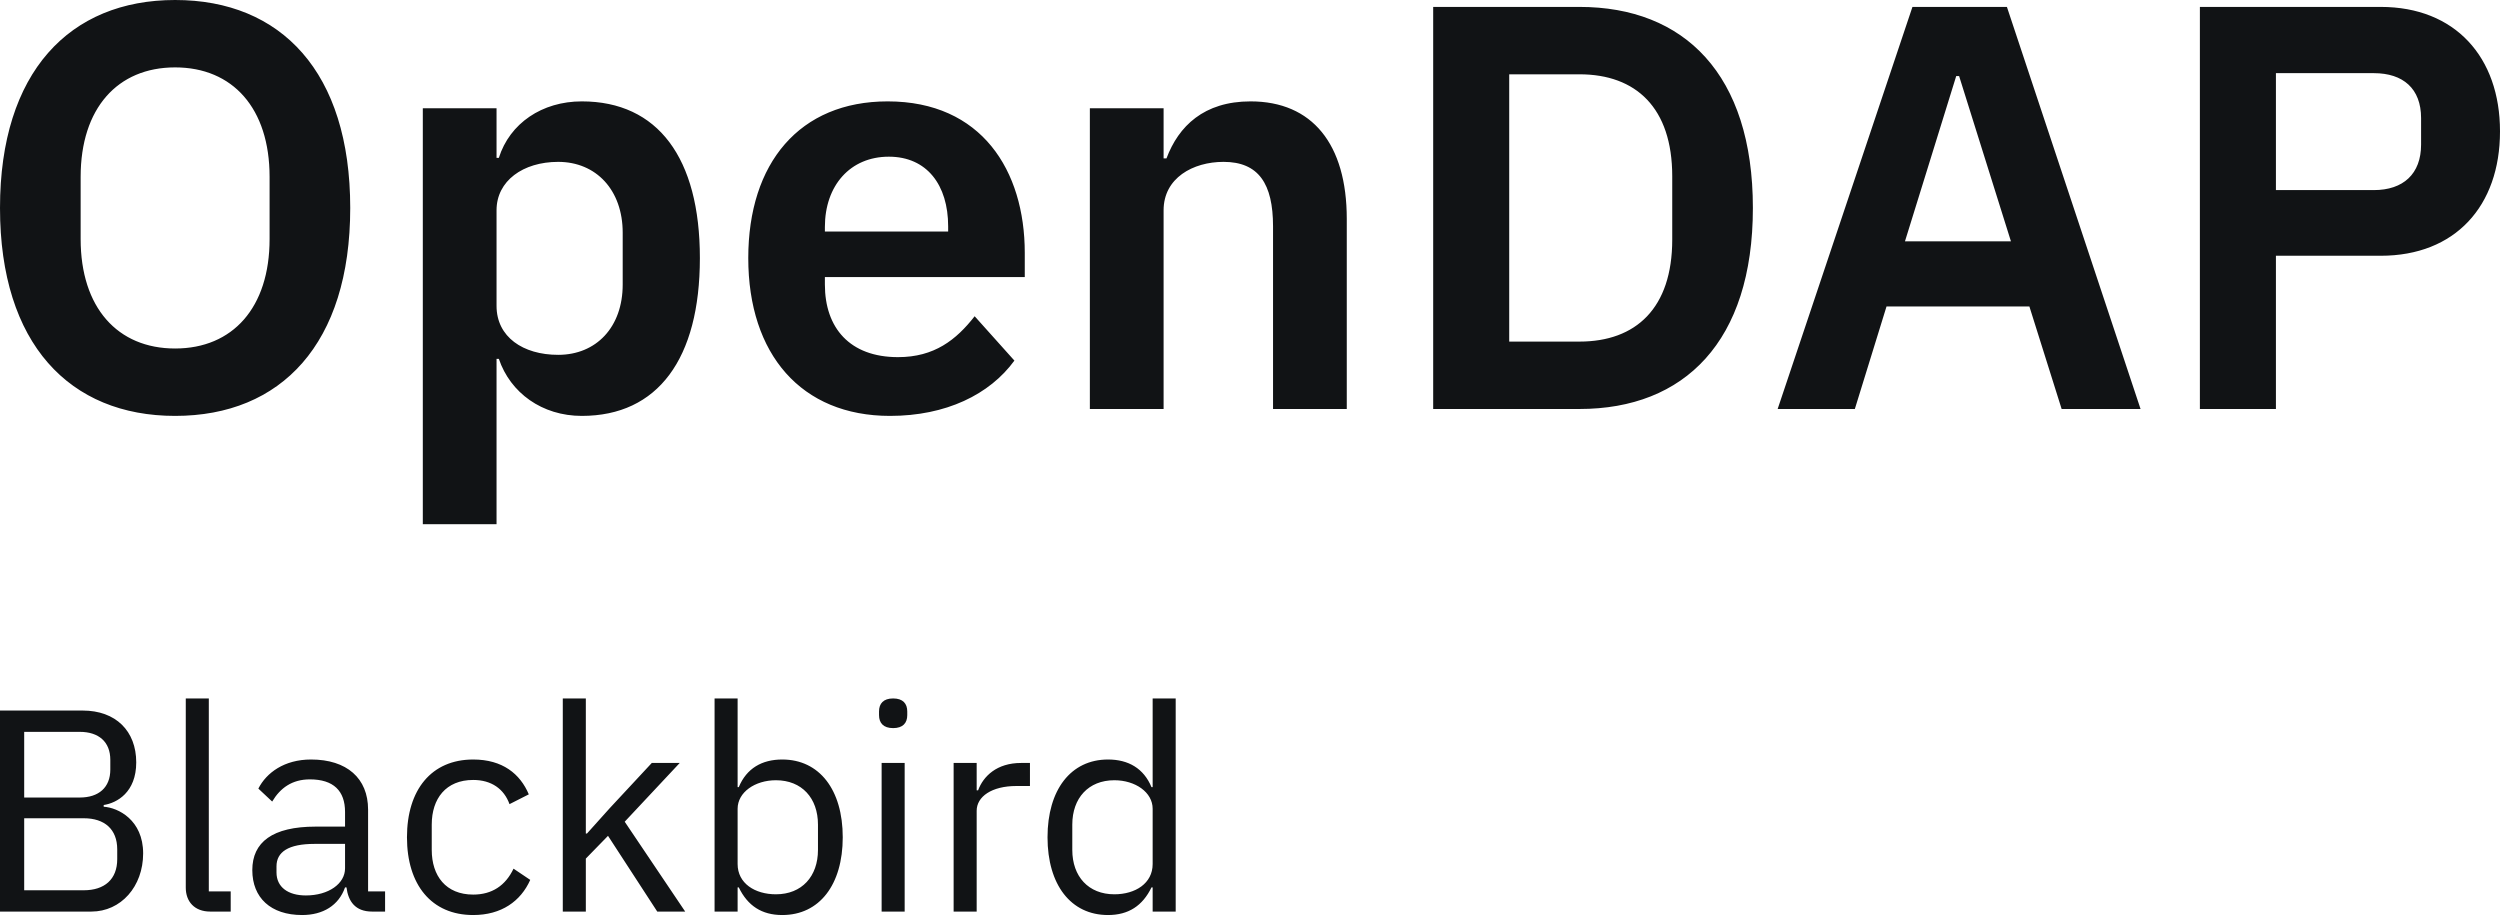
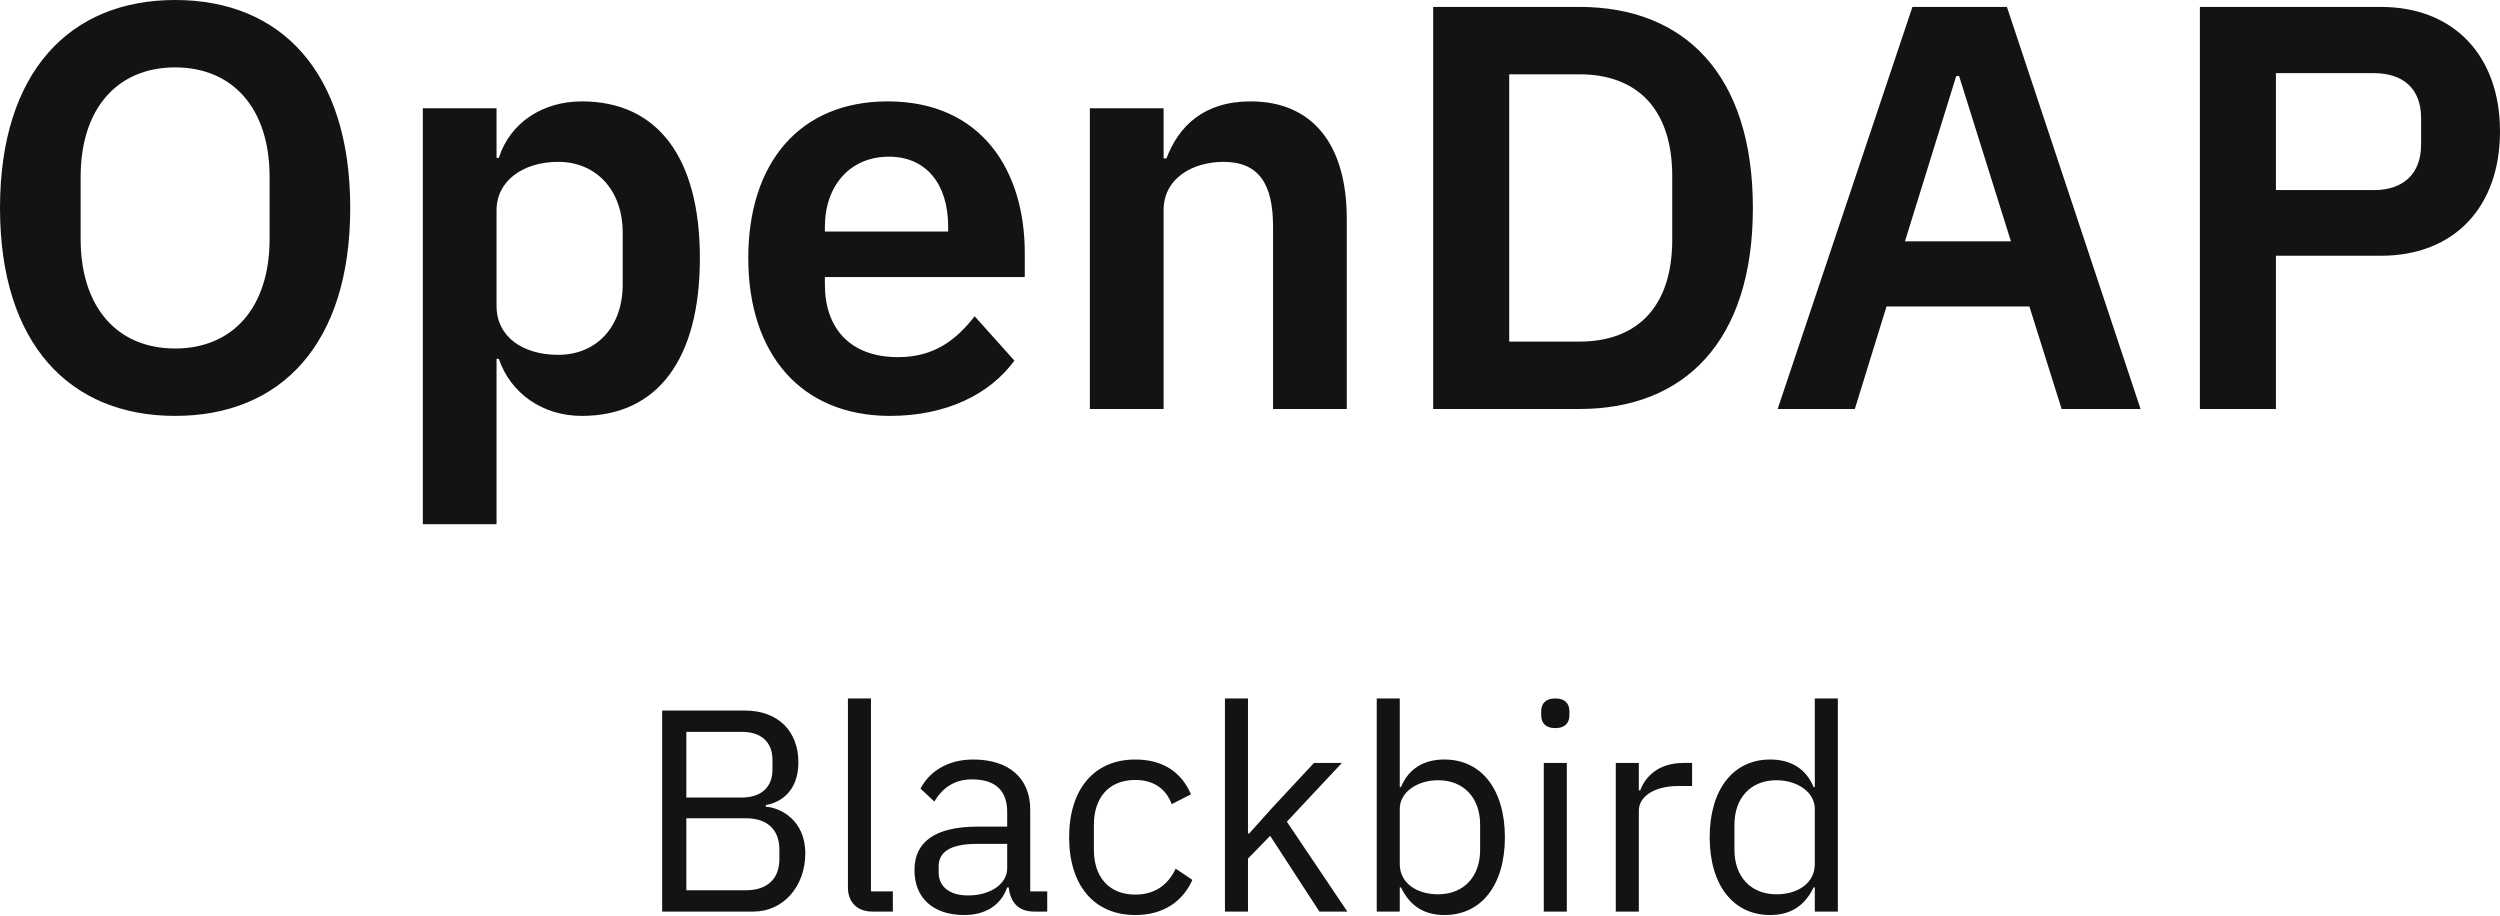
<svg xmlns="http://www.w3.org/2000/svg" viewBox="0 0 870.487 318.61" role="img">
-   <path fill="#111315" d="M60.974 144.814C97.88 144.814 121.948 119.742 121.948 72.407C121.948 25.072 97.88 0 60.974 0C24.269 0 0 25.072 0 72.407C0 119.742 24.269 144.814 60.974 144.814ZM60.974 121.347C40.917 121.347 28.08 107.106 28.08 83.238V61.576C28.08 37.708 40.917 23.467 60.974 23.467C81.032 23.467 93.868 37.708 93.868 61.576V83.238C93.868 107.106 81.032 121.347 60.974 121.347ZM147.221 182.521H172.894V124.957H173.696C177.708 136.791 188.739 144.814 202.579 144.814C229.054 144.814 243.696 124.957 243.696 89.857C243.696 54.957 229.054 35.301 202.579 35.301C188.739 35.301 177.507 42.923 173.696 54.957H172.894V37.708H147.221ZM194.355 123.553C182.12 123.553 172.894 117.335 172.894 106.504V73.209C172.894 62.98 182.12 56.361 194.355 56.361C207.593 56.361 216.819 66.189 216.819 81.032V99.083C216.819 113.926 207.593 123.553 194.355 123.553ZM309.885 144.814C329.341 144.814 344.585 137.393 353.209 125.559L339.37 110.115C332.951 118.338 325.33 124.355 312.693 124.355C295.845 124.355 287.221 114.126 287.221 99.083V96.476H356.819V88.052C356.819 59.37 341.777 35.301 309.083 35.301C278.395 35.301 260.544 56.762 260.544 89.857C260.544 123.352 278.997 144.814 309.885 144.814ZM309.484 54.556C322.722 54.556 330.143 64.384 330.143 78.825V80.63H287.221V79.026C287.221 64.585 296.046 54.556 309.484 54.556ZM405.158 142.407V73.209C405.158 61.977 415.387 56.361 426.017 56.361C438.252 56.361 443.266 63.983 443.266 78.825V142.407H468.94V76.218C468.94 50.143 456.905 35.301 435.444 35.301C419.198 35.301 410.372 43.926 406.16 55.158H405.158V37.708H379.484V142.407ZM499.026 142.407H549.971C586.476 142.407 610.344 118.94 610.344 72.407C610.344 25.874 586.476 2.407 549.971 2.407H499.026ZM525.501 118.94V25.874H549.971C569.628 25.874 582.264 37.507 582.264 61.375V83.438C582.264 107.307 569.628 118.94 549.971 118.94ZM745.33 142.407 698.797 2.407H665.903L618.968 142.407H645.845L656.877 106.705H706.619L717.851 142.407ZM700.201 84.04H663.295L681.146 26.476H682.149ZM792.464 142.407V89.054H828.968C854.842 89.054 870.487 71.805 870.487 45.731C870.487 19.857 854.842 2.407 828.968 2.407H765.989V142.407ZM792.464 25.473H826.562C836.791 25.473 843.009 30.888 843.009 41.117V50.344C843.009 60.573 836.791 66.189 826.562 66.189H792.464ZM0 317.407H31.791C42.12 317.407 49.842 308.682 49.842 297.149C49.842 285.516 41.117 281.203 36.103 280.903V280.301C40.716 279.599 47.436 275.888 47.436 265.458C47.436 254.527 40.315 247.407 28.782 247.407H0ZM8.424 284.914H29.183C36.404 284.914 40.817 288.725 40.817 295.745V299.155C40.817 306.175 36.404 309.986 29.183 309.986H8.424ZM8.424 254.828H27.779C34.398 254.828 38.41 258.338 38.41 264.556V267.966C38.41 274.183 34.398 277.693 27.779 277.693H8.424ZM80.33 317.407V310.387H72.708V243.195H64.685V309.083C64.685 313.897 67.693 317.407 73.209 317.407ZM134.083 317.407V310.387H128.166V281.905C128.166 270.974 120.745 264.456 108.309 264.456C98.983 264.456 92.765 269.069 89.957 274.585L94.771 279.097C97.579 274.384 101.691 271.375 107.908 271.375C116.132 271.375 120.143 275.387 120.143 282.708V287.822H109.914C94.871 287.822 87.851 293.238 87.851 302.966C87.851 312.593 94.269 318.61 105.201 318.61C112.421 318.61 117.937 315.301 120.143 308.983H120.645C121.246 313.797 123.653 317.407 129.57 317.407ZM106.504 311.791C100.287 311.791 96.275 308.883 96.275 303.768V301.662C96.275 296.648 100.387 293.84 109.513 293.84H120.143V302.364C120.143 307.679 114.427 311.791 106.504 311.791ZM164.771 318.61C174.599 318.61 181.318 313.797 184.628 306.375L178.811 302.464C176.003 308.381 171.289 311.49 164.771 311.49C155.244 311.49 150.33 304.971 150.33 295.946V287.12C150.33 278.095 155.244 271.576 164.771 271.576C171.089 271.576 175.501 274.685 177.407 280L184.126 276.59C181.117 269.47 175 264.456 164.771 264.456C150.229 264.456 141.705 274.986 141.705 291.533C141.705 308.08 150.229 318.61 164.771 318.61ZM195.96 317.407H203.983V298.954L211.705 291.032L228.854 317.407H238.582L217.521 286.117L236.676 265.659H226.948L212.307 281.404L204.384 290.229H203.983V243.195H195.96ZM248.811 317.407H256.834V308.983H257.235C260.344 315.401 265.258 318.61 272.378 318.61C285.315 318.61 293.438 308.08 293.438 291.533C293.438 274.986 285.315 264.456 272.378 264.456C265.258 264.456 259.943 267.564 257.235 274.083H256.834V243.195H248.811ZM270.172 311.39C262.851 311.39 256.834 307.579 256.834 300.86V281.605C256.834 275.888 262.851 271.676 270.172 271.676C279.198 271.676 284.814 277.894 284.814 287.12V295.946C284.814 305.172 279.198 311.39 270.172 311.39ZM310.989 253.524C314.398 253.524 315.903 251.719 315.903 249.011V247.708C315.903 245 314.398 243.195 310.989 243.195C307.579 243.195 306.074 245 306.074 247.708V249.011C306.074 251.719 307.579 253.524 310.989 253.524ZM306.977 317.407H315V265.659H306.977ZM340.072 317.407V282.307C340.072 277.393 345.287 273.682 353.911 273.682H358.625V265.659H355.516C347.092 265.659 342.378 270.272 340.573 275.186H340.072V265.659H332.049V317.407ZM401.347 317.407H409.37V243.195H401.347V274.083H400.946C398.238 267.564 392.923 264.456 385.802 264.456C372.865 264.456 364.742 274.986 364.742 291.533C364.742 308.08 372.865 318.61 385.802 318.61C392.923 318.61 397.837 315.401 400.946 308.983H401.347ZM388.009 311.39C378.983 311.39 373.367 305.172 373.367 295.946V287.12C373.367 277.894 378.983 271.676 388.009 271.676C395.33 271.676 401.347 275.888 401.347 281.605V300.86C401.347 307.579 395.33 311.39 388.009 311.39Z" />
+   <path fill="#111315" d="M60.974 144.814C97.88 144.814 121.948 119.742 121.948 72.407C121.948 25.072 97.88 0 60.974 0C24.269 0 0 25.072 0 72.407C0 119.742 24.269 144.814 60.974 144.814ZM60.974 121.347C40.917 121.347 28.08 107.106 28.08 83.238V61.576C28.08 37.708 40.917 23.467 60.974 23.467C81.032 23.467 93.868 37.708 93.868 61.576V83.238C93.868 107.106 81.032 121.347 60.974 121.347ZM147.221 182.521H172.894V124.957H173.696C177.708 136.791 188.739 144.814 202.579 144.814C229.054 144.814 243.696 124.957 243.696 89.857C243.696 54.957 229.054 35.301 202.579 35.301C188.739 35.301 177.507 42.923 173.696 54.957H172.894V37.708H147.221ZM194.355 123.553C182.12 123.553 172.894 117.335 172.894 106.504V73.209C172.894 62.98 182.12 56.361 194.355 56.361C207.593 56.361 216.819 66.189 216.819 81.032V99.083C216.819 113.926 207.593 123.553 194.355 123.553ZM309.885 144.814C329.341 144.814 344.585 137.393 353.209 125.559L339.37 110.115C332.951 118.338 325.33 124.355 312.693 124.355C295.845 124.355 287.221 114.126 287.221 99.083V96.476H356.819V88.052C356.819 59.37 341.777 35.301 309.083 35.301C278.395 35.301 260.544 56.762 260.544 89.857C260.544 123.352 278.997 144.814 309.885 144.814ZM309.484 54.556C322.722 54.556 330.143 64.384 330.143 78.825V80.63H287.221V79.026C287.221 64.585 296.046 54.556 309.484 54.556ZM405.158 142.407V73.209C405.158 61.977 415.387 56.361 426.017 56.361C438.252 56.361 443.266 63.983 443.266 78.825V142.407H468.94V76.218C468.94 50.143 456.905 35.301 435.444 35.301C419.198 35.301 410.372 43.926 406.16 55.158H405.158V37.708H379.484V142.407ZM499.026 142.407H549.971C586.476 142.407 610.344 118.94 610.344 72.407C610.344 25.874 586.476 2.407 549.971 2.407H499.026ZM525.501 118.94V25.874H549.971C569.628 25.874 582.264 37.507 582.264 61.375V83.438C582.264 107.307 569.628 118.94 549.971 118.94ZM745.33 142.407 698.797 2.407H665.903L618.968 142.407H645.845L656.877 106.705H706.619L717.851 142.407ZM700.201 84.04H663.295L681.146 26.476H682.149ZM792.464 142.407V89.054H828.968C854.842 89.054 870.487 71.805 870.487 45.731C870.487 19.857 854.842 2.407 828.968 2.407H765.989V142.407ZM792.464 25.473H826.562C836.791 25.473 843.009 30.888 843.009 41.117V50.344C843.009 60.573 836.791 66.189 826.562 66.189H792.464ZM230.559 317.407H262.35C272.679 317.407 280.401 308.682 280.401 297.149C280.401 285.516 271.676 281.203 266.662 280.903V280.301C271.275 279.599 277.994 275.888 277.994 265.458C277.994 254.527 270.874 247.407 259.341 247.407H230.559ZM238.983 284.914H259.742C266.963 284.914 271.375 288.725 271.375 295.745V299.155C271.375 306.175 266.963 309.986 259.742 309.986H238.983ZM238.983 254.828H258.338C264.957 254.828 268.968 258.338 268.968 264.556V267.966C268.968 274.183 264.957 277.693 258.338 277.693H238.983ZM310.888 317.407V310.387H303.266V243.195H295.244V309.083C295.244 313.897 298.252 317.407 303.768 317.407ZM364.642 317.407V310.387H358.725V281.905C358.725 270.974 351.304 264.456 338.868 264.456C329.542 264.456 323.324 269.069 320.516 274.585L325.33 279.097C328.138 274.384 332.249 271.375 338.467 271.375C346.691 271.375 350.702 275.387 350.702 282.708V287.822H340.473C325.43 287.822 318.41 293.238 318.41 302.966C318.41 312.593 324.828 318.61 335.759 318.61C342.98 318.61 348.496 315.301 350.702 308.983H351.203C351.805 313.797 354.212 317.407 360.129 317.407ZM337.063 311.791C330.845 311.791 326.834 308.883 326.834 303.768V301.662C326.834 296.648 330.946 293.84 340.072 293.84H350.702V302.364C350.702 307.679 344.986 311.791 337.063 311.791ZM395.33 318.61C405.158 318.61 411.877 313.797 415.186 306.375L409.37 302.464C406.562 308.381 401.848 311.49 395.33 311.49C385.802 311.49 380.888 304.971 380.888 295.946V287.12C380.888 278.095 385.802 271.576 395.33 271.576C401.648 271.576 406.06 274.685 407.966 280L414.685 276.59C411.676 269.47 405.559 264.456 395.33 264.456C380.788 264.456 372.264 274.986 372.264 291.533C372.264 308.08 380.788 318.61 395.33 318.61ZM426.519 317.407H434.542V298.954L442.264 291.032L459.413 317.407H469.14L448.08 286.117L467.235 265.659H457.507L442.865 281.404L434.943 290.229H434.542V243.195H426.519ZM479.37 317.407H487.393V308.983H487.794C490.903 315.401 495.817 318.61 502.937 318.61C515.874 318.61 523.997 308.08 523.997 291.533C523.997 274.986 515.874 264.456 502.937 264.456C495.817 264.456 490.501 267.564 487.794 274.083H487.393V243.195H479.37ZM500.731 311.39C493.41 311.39 487.393 307.579 487.393 300.86V281.605C487.393 275.888 493.41 271.676 500.731 271.676C509.756 271.676 515.372 277.894 515.372 287.12V295.946C515.372 305.172 509.756 311.39 500.731 311.39ZM541.547 253.524C544.957 253.524 546.461 251.719 546.461 249.011V247.708C546.461 245 544.957 243.195 541.547 243.195C538.138 243.195 536.633 245 536.633 247.708V249.011C536.633 251.719 538.138 253.524 541.547 253.524ZM537.536 317.407H545.559V265.659H537.536ZM570.63 317.407V282.307C570.63 277.393 575.845 273.682 584.47 273.682H589.183V265.659H586.074C577.65 265.659 572.937 270.272 571.132 275.186H570.63V265.659H562.607V317.407ZM631.905 317.407H639.928V243.195H631.905V274.083H631.504C628.797 267.564 623.481 264.456 616.361 264.456C603.424 264.456 595.301 274.986 595.301 291.533C595.301 308.08 603.424 318.61 616.361 318.61C623.481 318.61 628.395 315.401 631.504 308.983H631.905ZM618.567 311.39C609.542 311.39 603.926 305.172 603.926 295.946V287.12C603.926 277.894 609.542 271.676 618.567 271.676C625.888 271.676 631.905 275.888 631.905 281.605V300.86C631.905 307.579 625.888 311.39 618.567 311.39Z" />
</svg>
